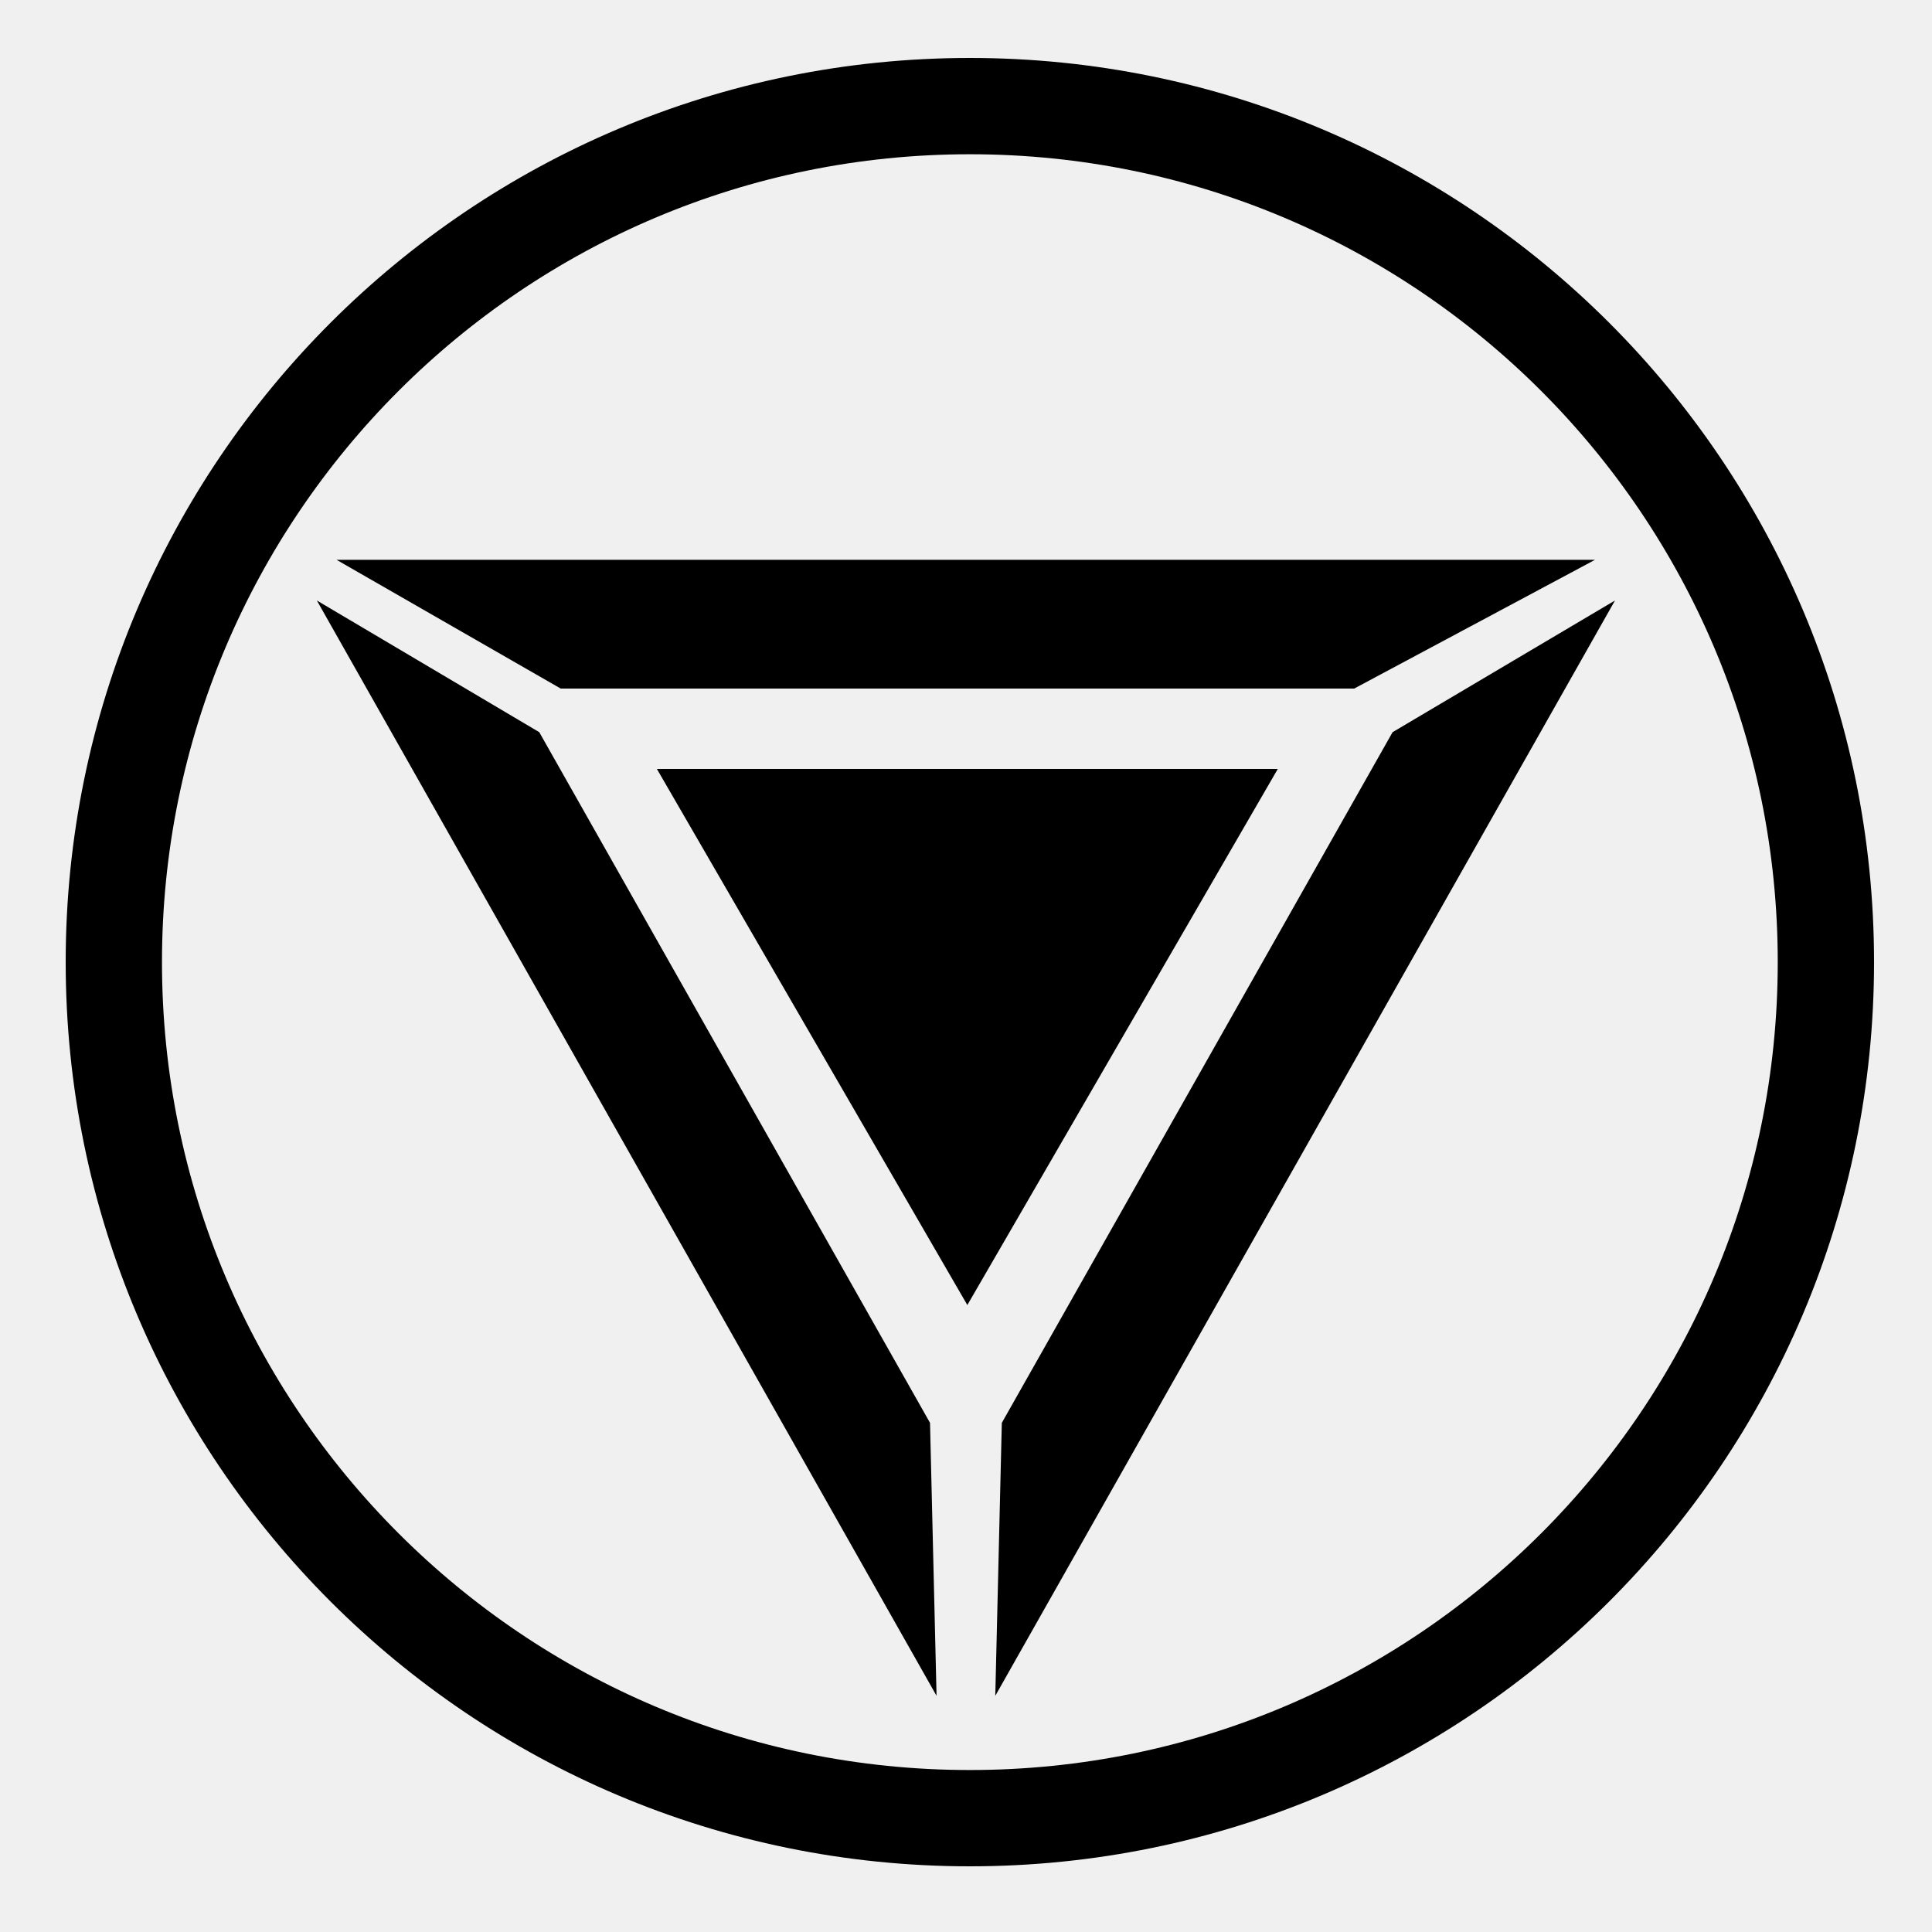
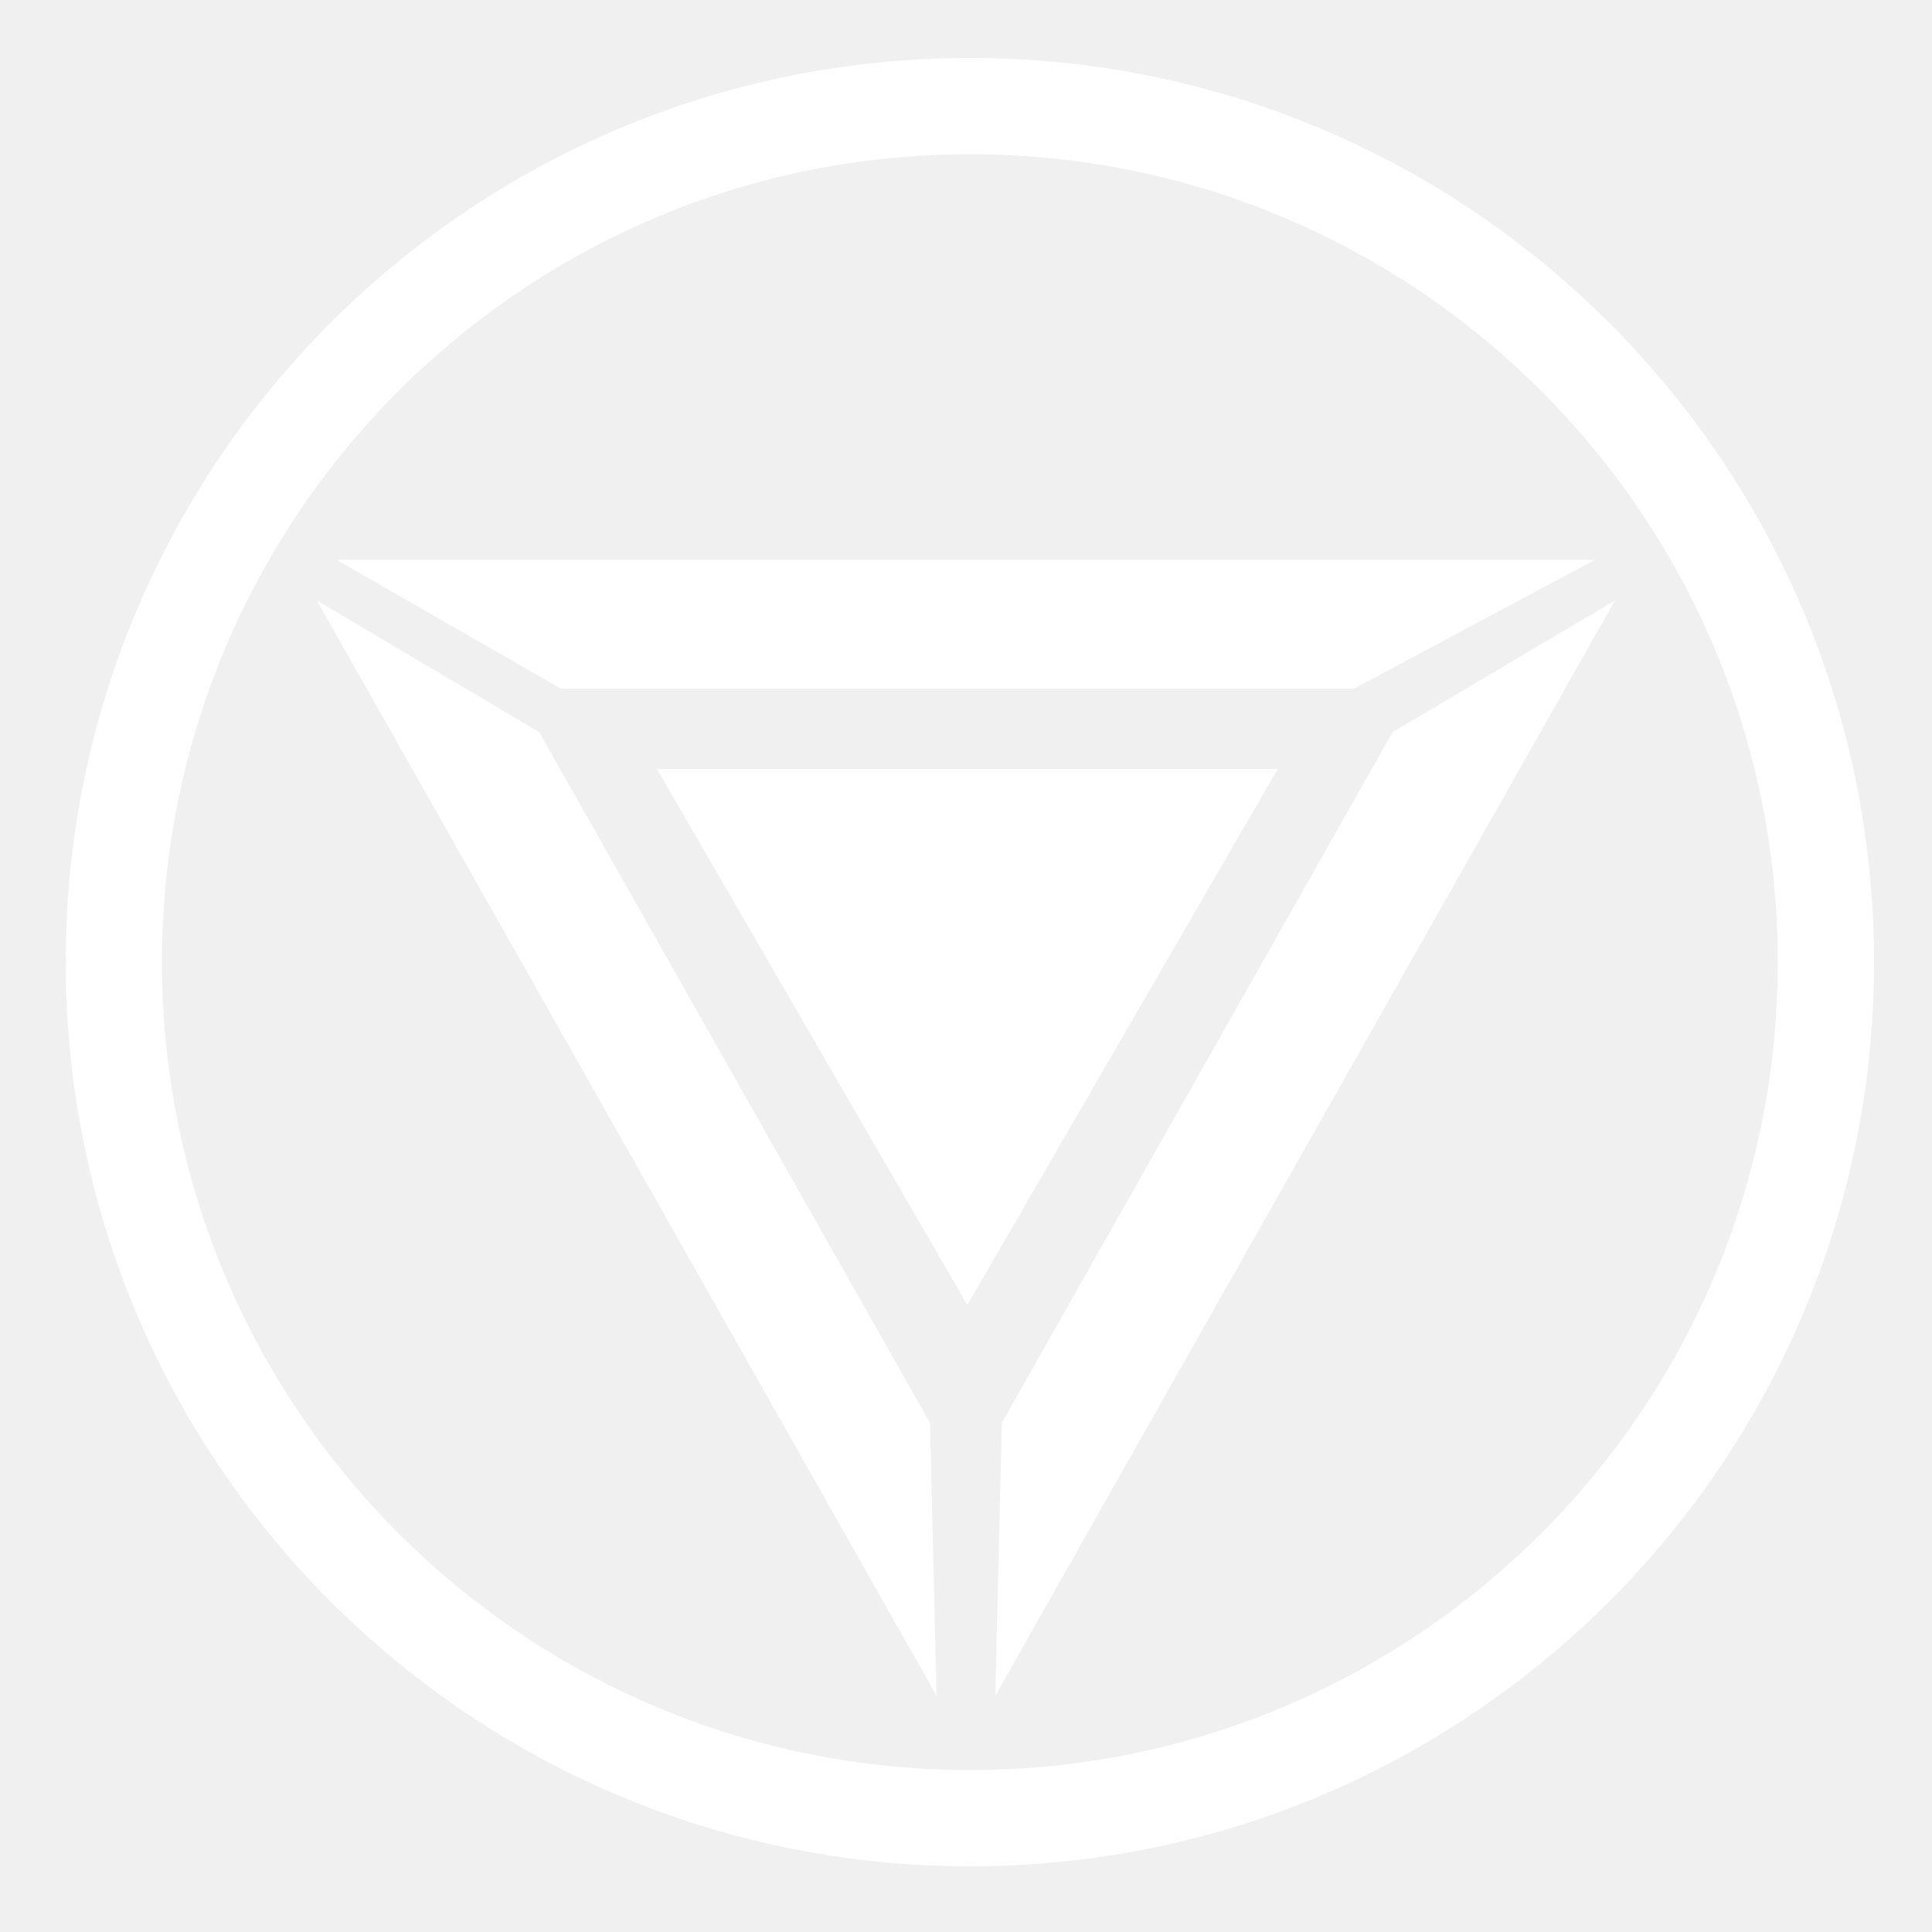
<svg xmlns="http://www.w3.org/2000/svg" width="500" height="500" viewBox="0 0 500 500" fill="none">
-   <circle cx="251" cy="249" r="221.54" stroke="black" stroke-width="24.92" />
-   <path d="M250.346 337.744L170 199L330.692 199L250.346 337.744Z" fill="black" />
-   <path d="M412.791 144.88H87.096L145.102 178.194H350.474L412.791 144.88Z" fill="black" />
-   <path d="M257.578 438.875L417.958 155.405L360.4 189.486L259.27 368.233L257.578 438.875Z" fill="black" />
-   <path d="M242.38 438.875L82 155.405L139.559 189.486L240.689 368.233L242.38 438.875Z" fill="black" />
+   <circle cx="251" cy="249" r="221.54" stroke="white" stroke-width="24.92" />
+   <path d="M250.346 337.744L170 199L330.692 199L250.346 337.744Z" fill="white" />
+   <path d="M412.791 144.88H87.096L145.102 178.194H350.474L412.791 144.88Z" fill="white" />
+   <path d="M257.578 438.875L417.958 155.405L360.4 189.486L259.27 368.233L257.578 438.875Z" fill="white" />
+   <path d="M242.38 438.875L82 155.405L139.559 189.486L240.689 368.233L242.38 438.875Z" fill="white" />
</svg>
